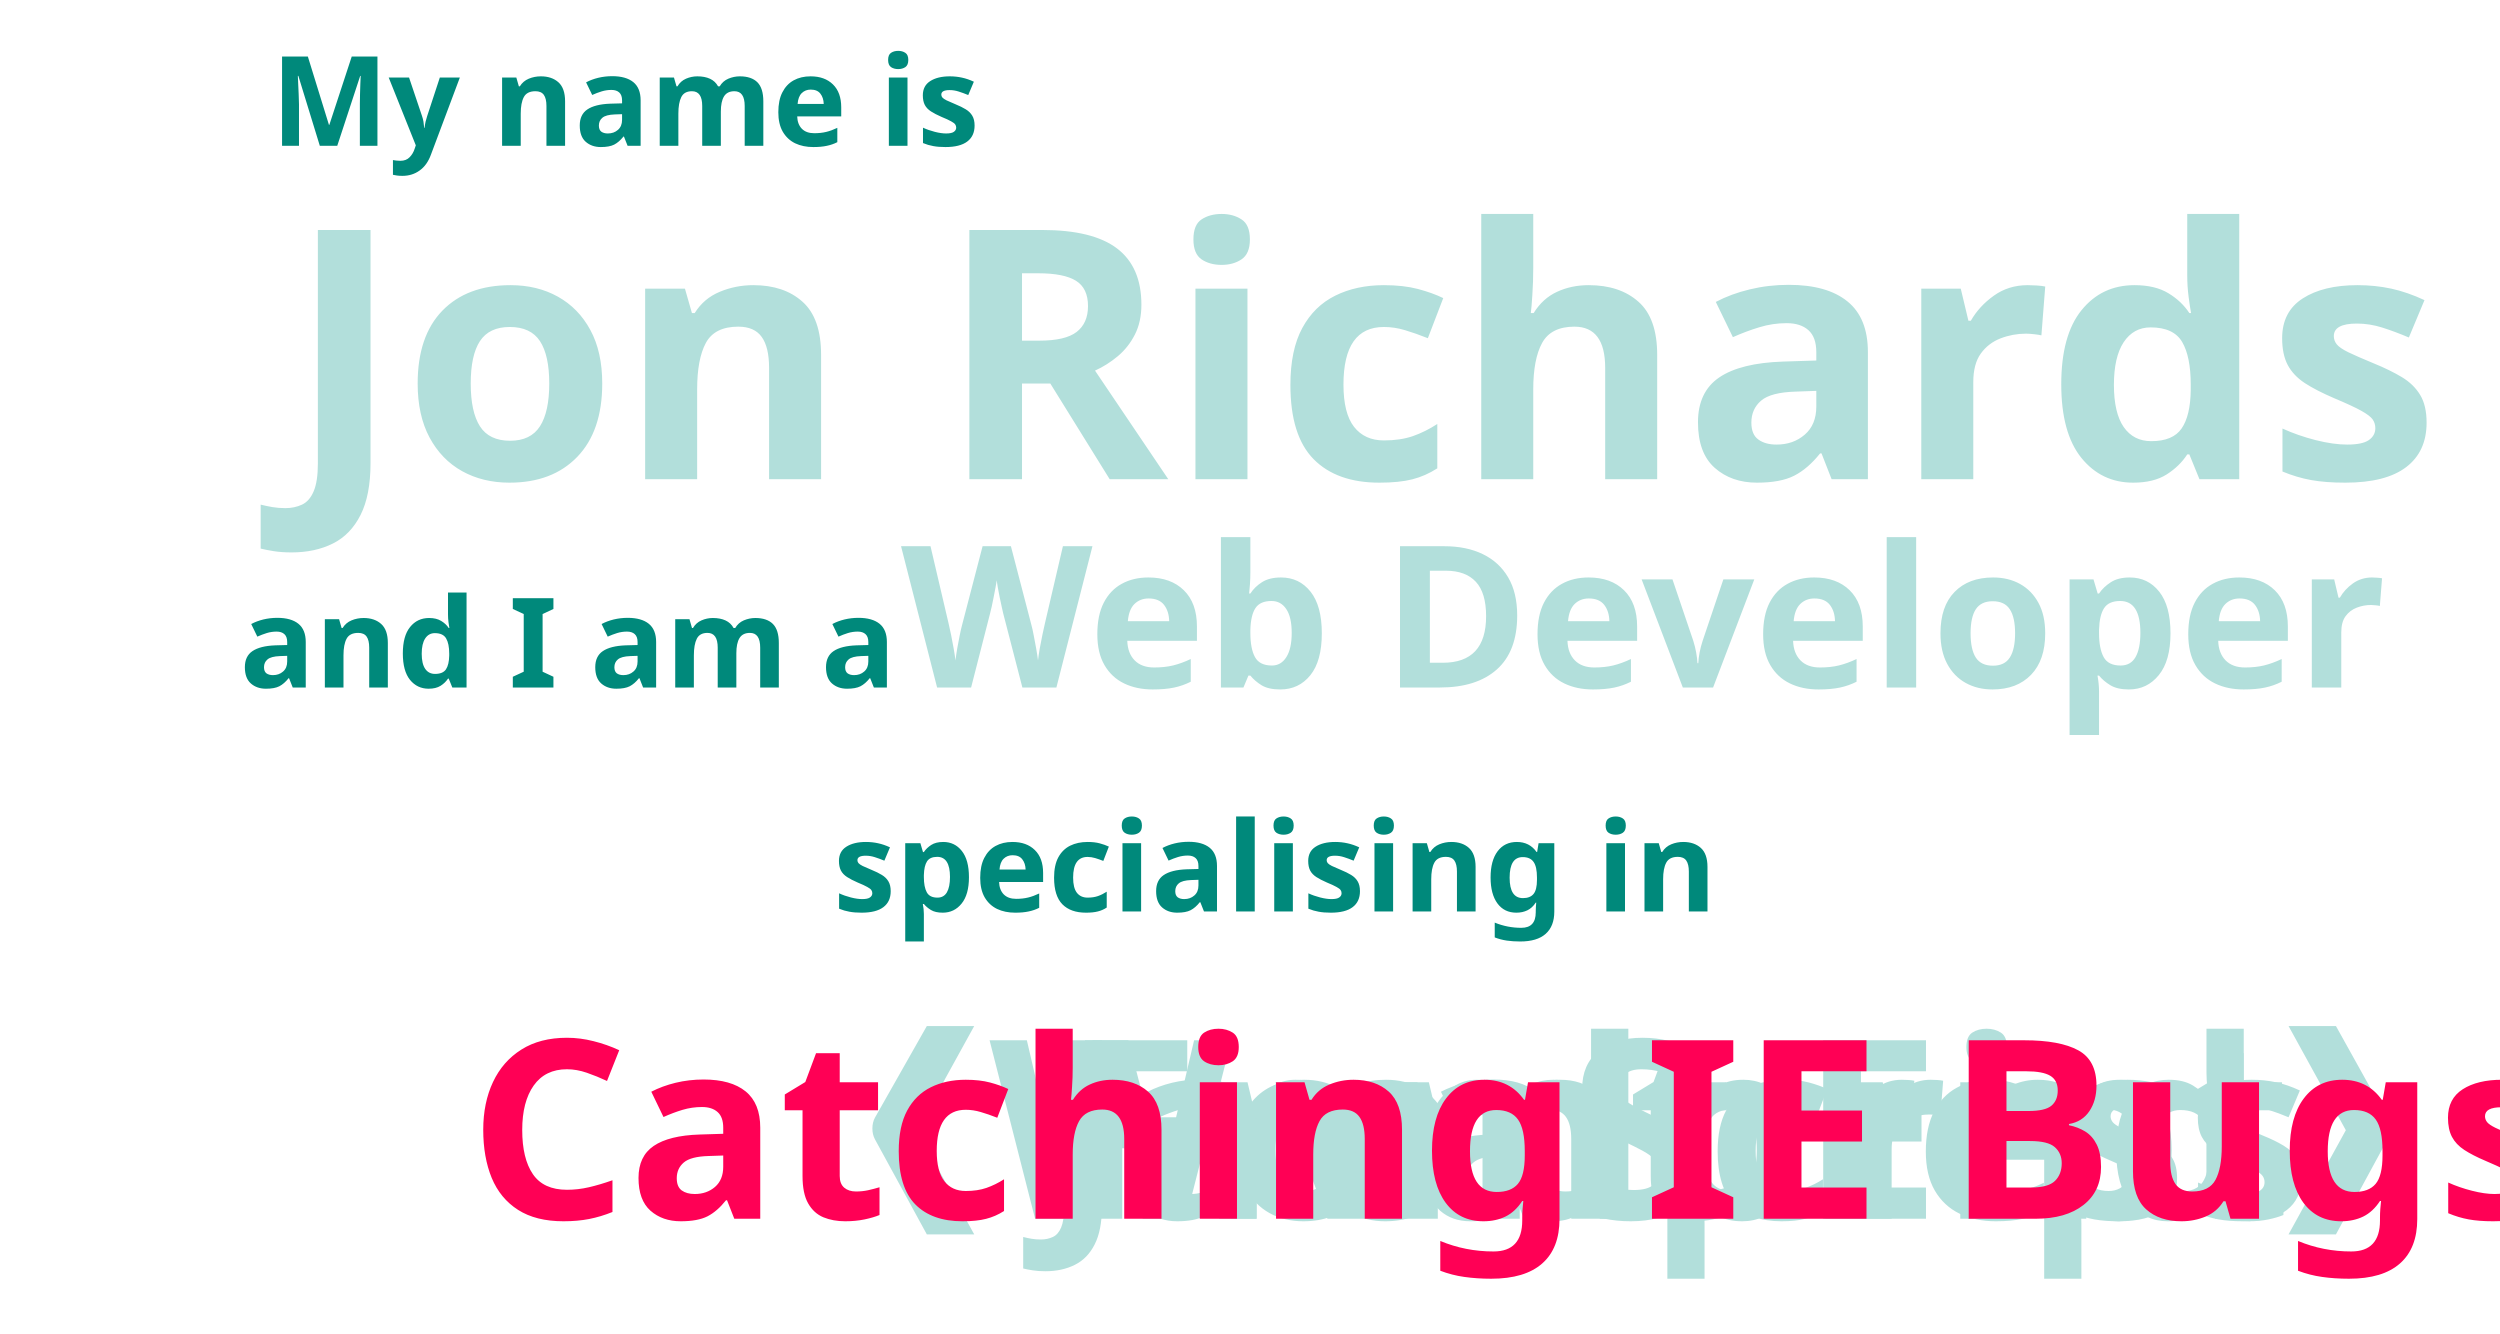
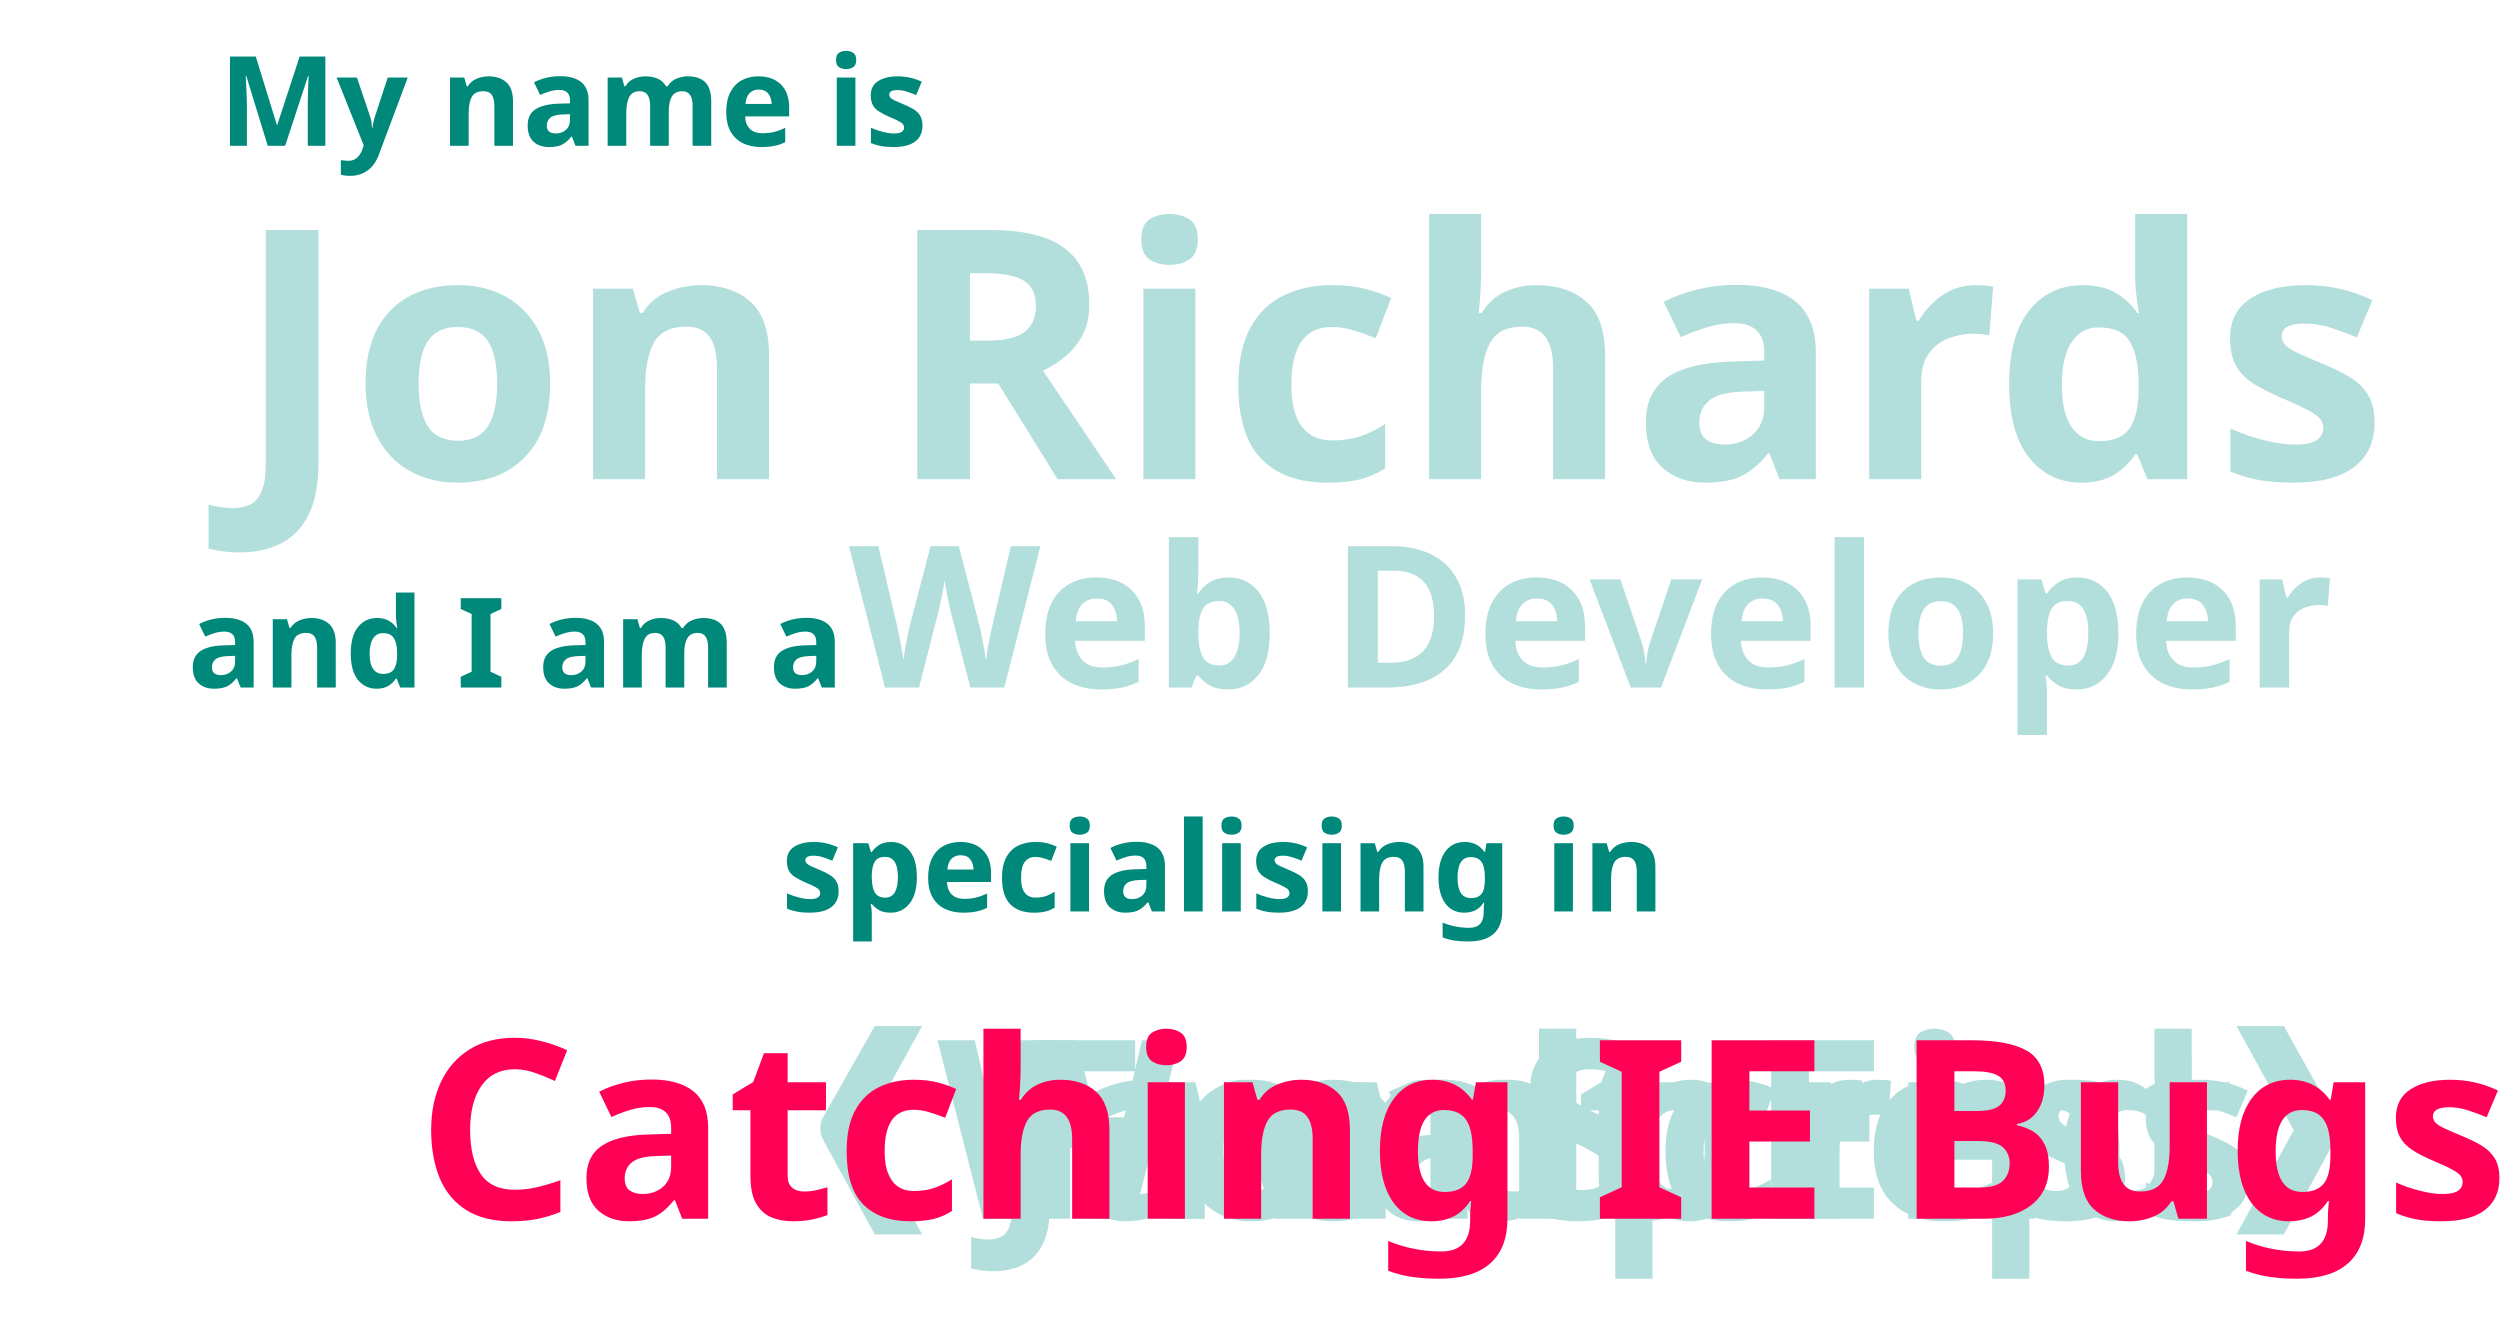
- <svg xmlns="http://www.w3.org/2000/svg" viewBox="0 0 480 256">
+ <svg xmlns="http://www.w3.org/2000/svg" viewBox="10 0 480 256">
  <style>
    @keyframes reveal {
      from, 5%, 30%, to { opacity: 0 }
      10%, 25% { opacity: 1 }
    }
    .switcheroo { animation: reveal 9s infinite both }
    .deux { animation-delay: -3s }
    .trois { animation-delay: -6s }
    .quatre { animation-delay: 9999s }
  </style>
  <g font-family="soleil" font-weight="bold">
    <g fill="#B2DFDB" font-size="48">
-       <g class="hide-small">
-         <path class="hide-small" d="M176.03 217l11.02-20h-9.1L168 214.57c-.67 1.2-.67 3 0 4.2l9.95 18.23h9.1l-11.02-20zm274.37 0l-11 20h9.1l9.94-18.32c.67-1.2.67-2.62 0-3.82L448.5 197h-9.1l11 20z" />
-         <text class="switcheroo une" transform="translate(204 234)">
-           Front End
-         </text>
-         <text class="switcheroo deux" transform="translate(190 234)">
-           Wordpress
-         </text>
-         <text class="switcheroo trois" transform="translate(200 234)">
-           JavaScript
-         </text>
-         <text class=" switcheroo quatre" fill="#f05" transform="translate(90 234)">
-           Catching IE Bugs
-         </text>
-       </g>
+       <path d="M176.03 217l11.02-20h-9.1L168 214.57c-.67 1.2-.67 3 0 4.2l9.95 18.23h9.1l-11.02-20zm274.37 0l-11 20h9.1l9.94-18.32c.67-1.2.67-2.62 0-3.82L448.5 197h-9.1l11 20z" />
+       <text class="switcheroo une" transform="translate(204 234)">
+         Front End
+       </text>
+       <text class="switcheroo deux" transform="translate(190 234)">
+         Wordpress
+       </text>
+       <text class="switcheroo trois" transform="translate(200 234)">
+         JavaScript
+       </text>
+       <text class=" switcheroo quatre" fill="#f05" transform="translate(90 234)">
+         Catching IE Bugs
+       </text>
      <text transform="translate(55 92)" font-size="67">
        Jon Richards
      </text>
      <text transform="translate(173 132)" font-size="38">
        Web Developer
      </text>
    </g>
    <g fill="#00897B" font-size="24">
-       <text class="hide-small" transform="translate(160 175)">
+       <text transform="translate(160 175)">
        specialising in
      </text>
      <text transform="translate(52 28)">
        My name is
      </text>
      <text transform="translate(46 132)">
        and I am a
      </text>
    </g>
  </g>
</svg>
